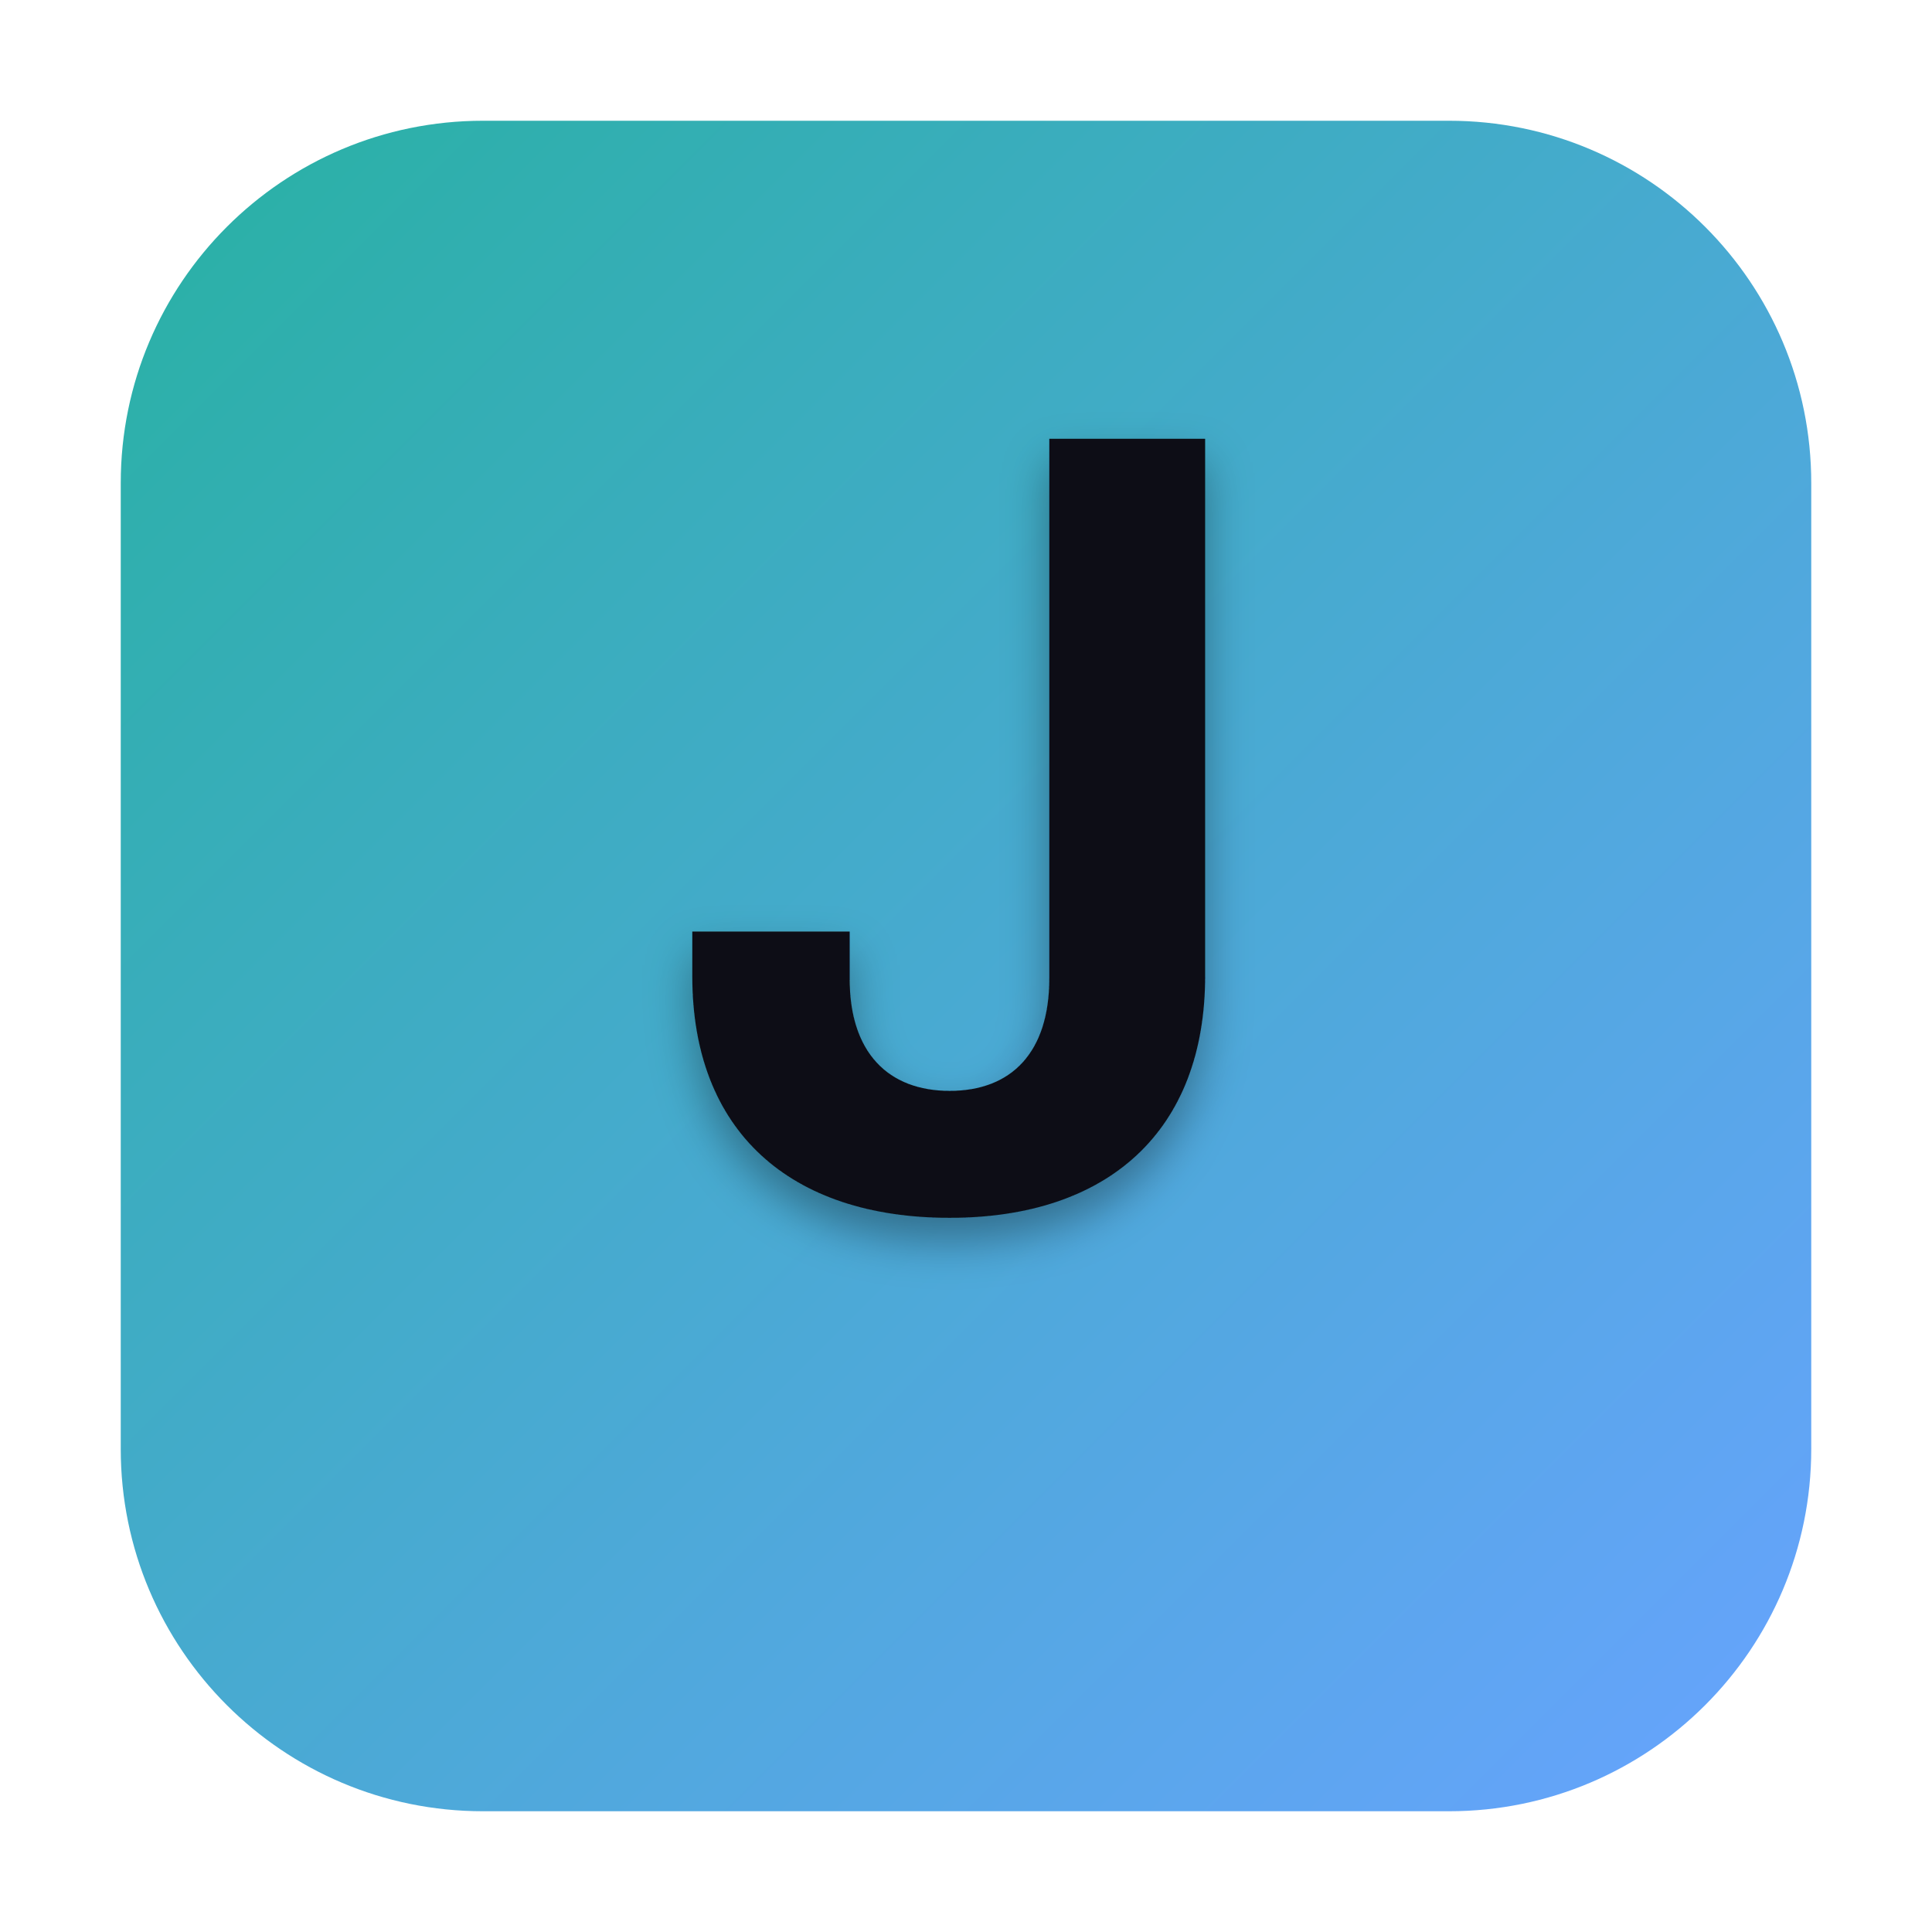
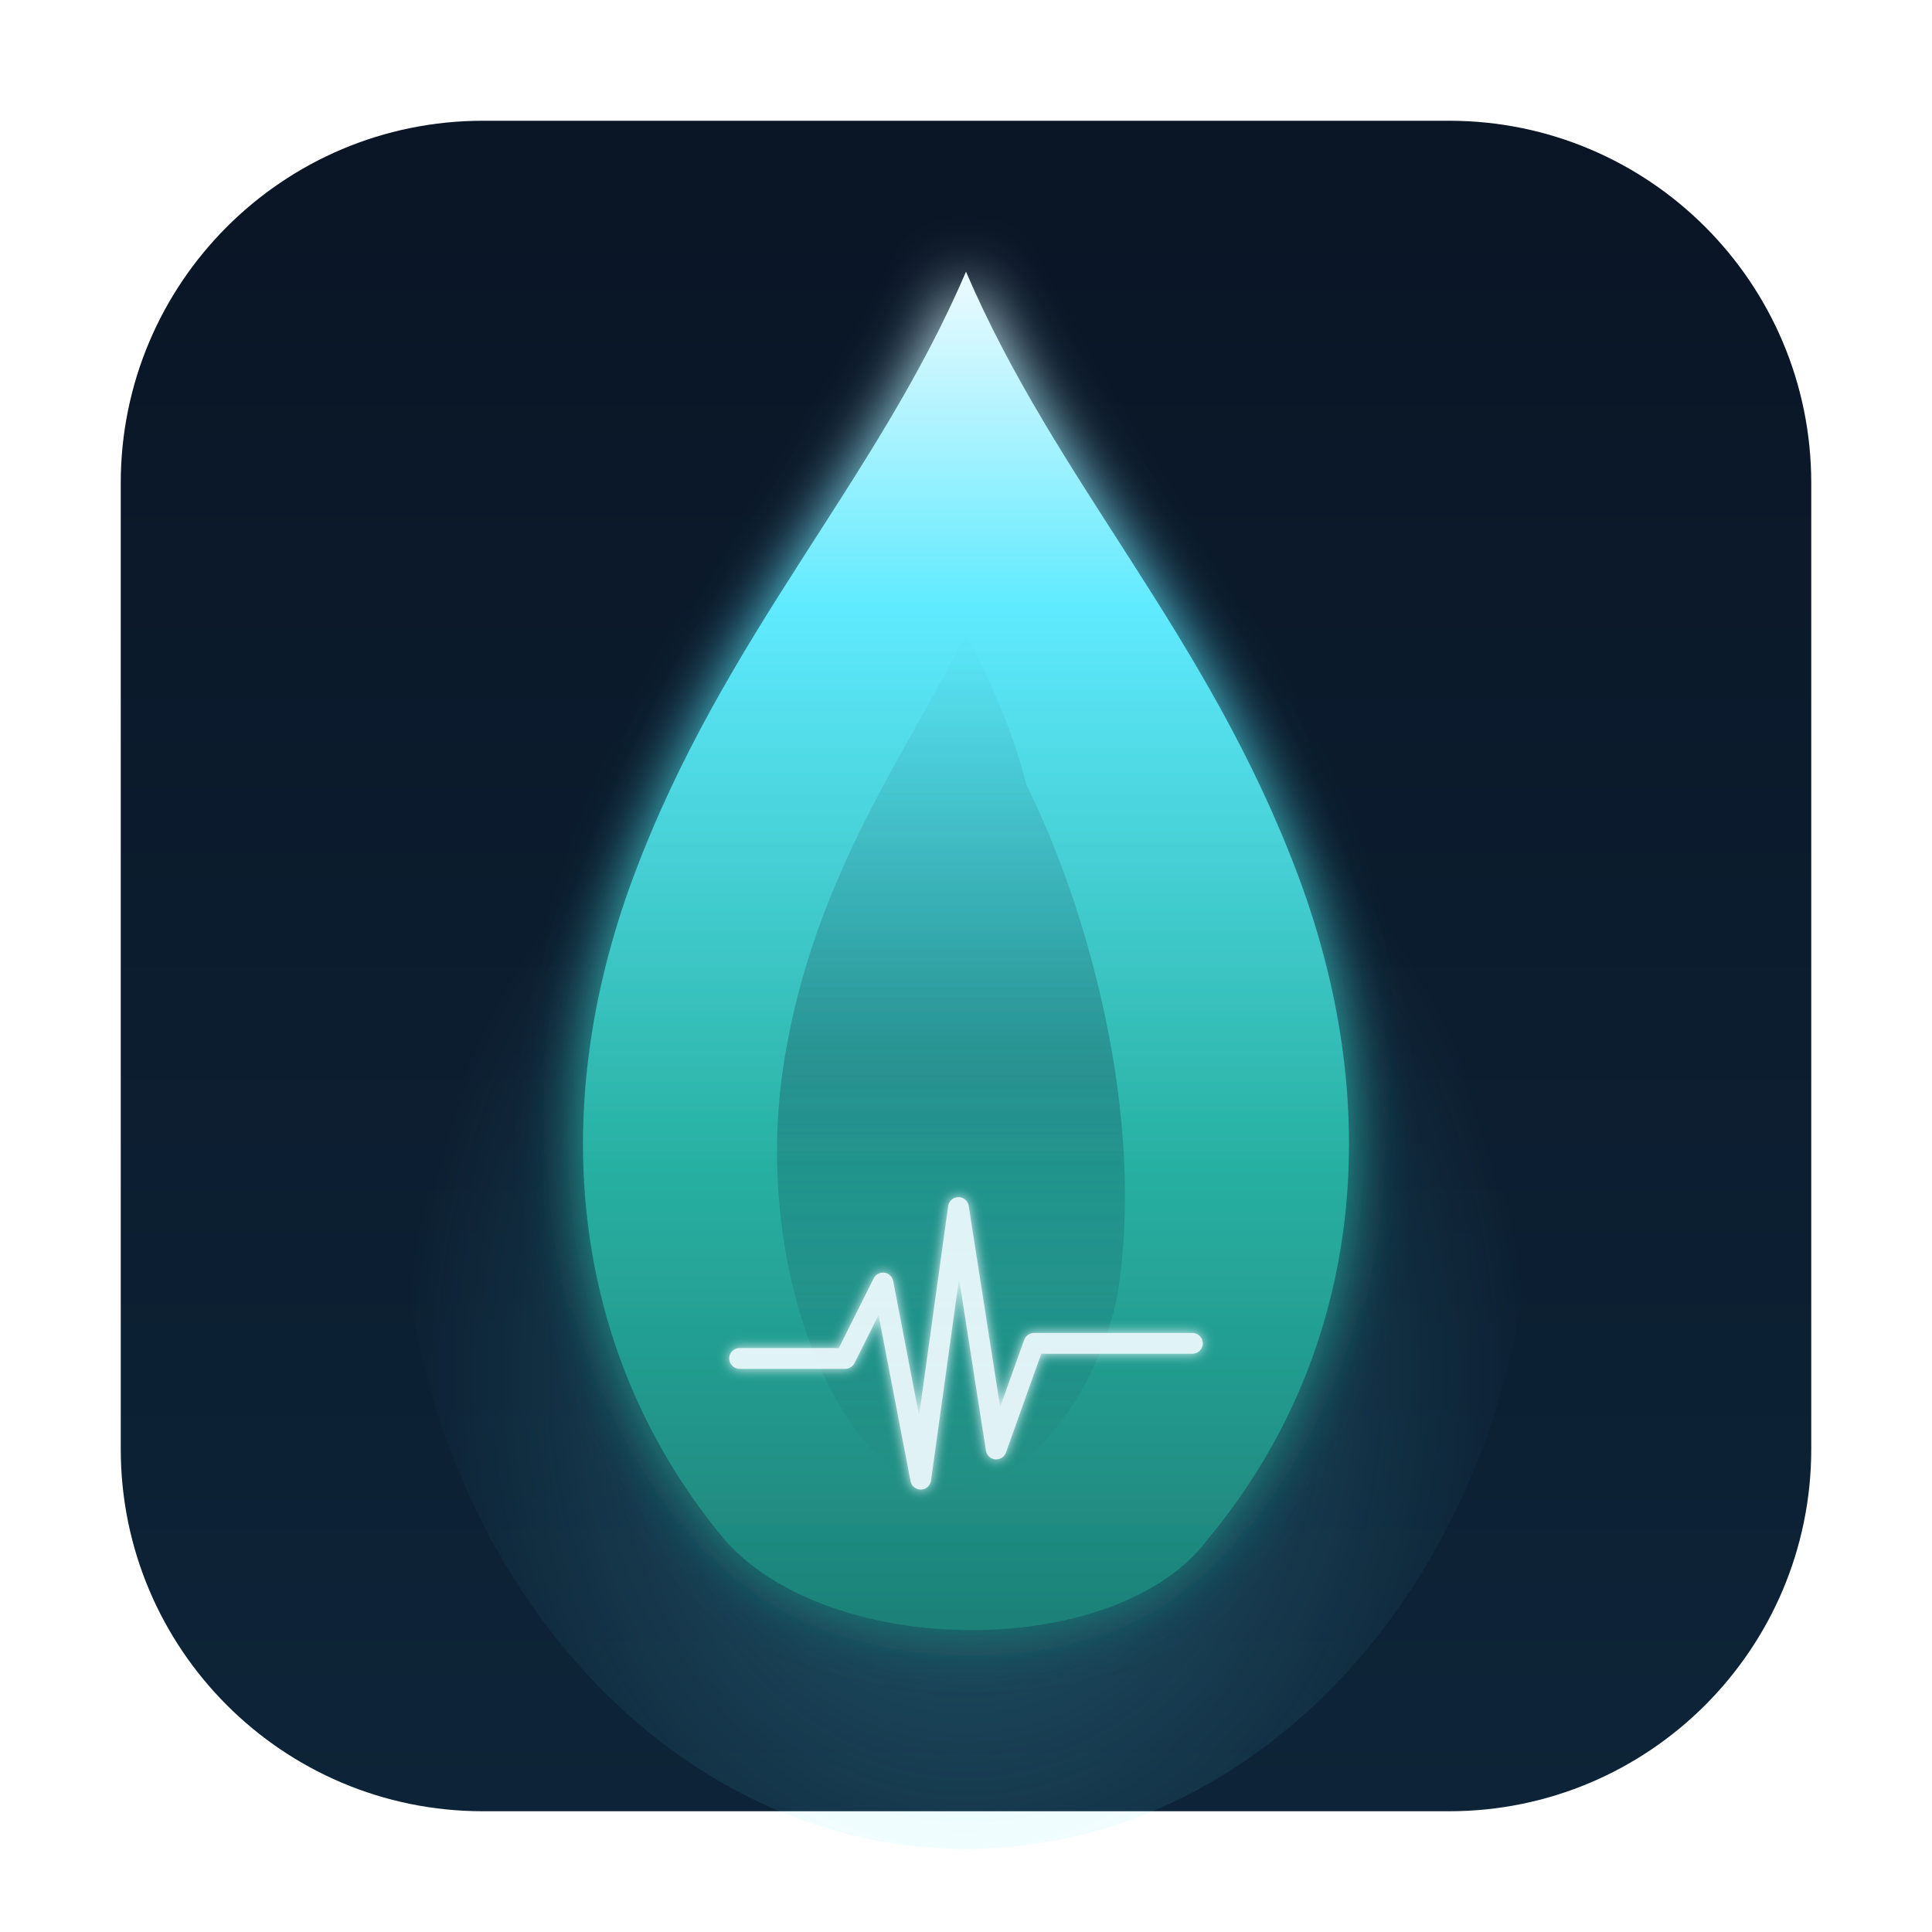
<svg xmlns="http://www.w3.org/2000/svg" viewBox="0 0 512 512" width="512" height="512">
  <defs>
-     <linearGradient id="bg" x1="0%" y1="0%" x2="100%" y2="100%">
-       <stop offset="0%" stop-color="#28b1a3" />
-       <stop offset="100%" stop-color="#68a3ff" />
+     <linearGradient id="bg" x1="0%" y1="0%" x2="0%" y2="100%">
+       <stop offset="0%" stop-color="#0a1525" />
+       <stop offset="100%" stop-color="#0d2438" />
    </linearGradient>
-     <filter id="shadow" x="-10%" y="-10%" width="120%" height="120%">
-       <feGaussianBlur in="SourceAlpha" stdDeviation="6" />
-       <feOffset dx="0" dy="6" result="shadow" />
-       <feComponentTransfer>
-         <feFuncA type="linear" slope="0.35" />
-       </feComponentTransfer>
+     <linearGradient id="flame-outer" x1="0%" y1="100%" x2="0%" y2="0%">
+       <stop offset="0%" stop-color="#1d8077" />
+       <stop offset="35%" stop-color="#28b1a3" />
+       <stop offset="75%" stop-color="#5feaff" />
+       <stop offset="100%" stop-color="#f0fbff" />
+     </linearGradient>
+     <linearGradient id="flame-core" x1="0%" y1="100%" x2="0%" y2="0%">
+       <stop offset="0%" stop-color="#0d2438" stop-opacity="0.0" />
+       <stop offset="50%" stop-color="#0d2438" stop-opacity="0.45" />
+       <stop offset="100%" stop-color="#0d2438" stop-opacity="0.0" />
+     </linearGradient>
+     <radialGradient id="halo" cx="50%" cy="65%" r="50%">
+       <stop offset="0%" stop-color="#5feaff" stop-opacity="0.30" />
+       <stop offset="100%" stop-color="#5feaff" stop-opacity="0" />
+     </radialGradient>
+     <filter id="glow" x="-30%" y="-30%" width="160%" height="160%">
+       <feGaussianBlur stdDeviation="8" />
+       <feMerge>
+         <feMergeNode />
+         <feMergeNode in="SourceGraphic" />
+       </feMerge>
+     </filter>
+     <filter id="soft" x="-10%" y="-10%" width="120%" height="120%">
+       <feGaussianBlur stdDeviation="1.5" />
      <feMerge>
        <feMergeNode />
        <feMergeNode in="SourceGraphic" />
      </feMerge>
    </filter>
  </defs>
  <rect x="32" y="32" width="448" height="448" rx="96" ry="96" fill="url(#bg)" />
-   <g filter="url(#shadow)">
-     <text x="256" y="320" text-anchor="middle" font-family="-apple-system, 'SF Pro Display', 'Inter', system-ui, sans-serif" font-size="280" font-weight="700" fill="#0d1117" letter-spacing="-12">J</text>
-   </g>
+   <ellipse cx="256" cy="310" rx="150" ry="180" fill="url(#halo)" />
+   <path d="M 256 72        C 232 128, 192 168, 168 232        C 144 296, 152 360, 192 408        C 220 440, 296 440, 320 408        C 360 360, 368 296, 344 232        C 320 168, 280 128, 256 72 Z" fill="url(#flame-outer)" filter="url(#glow)" />
+   <path d="M 256 168        C 240 200, 216 232, 208 280        C 200 328, 216 376, 240 392        C 260 404, 288 380, 296 344        C 304 296, 288 240, 272 208        C 268 192, 262 180, 256 168 Z" fill="url(#flame-core)" opacity="0.6" />
+   <path d="M 196 360        L 224 360        L 234 340        L 244 392        L 254 320        L 264 384        L 274 356        L 316 356" fill="none" stroke="#f0fbff" stroke-width="5.5" stroke-linecap="round" stroke-linejoin="round" opacity="0.92" filter="url(#soft)" />
</svg>
